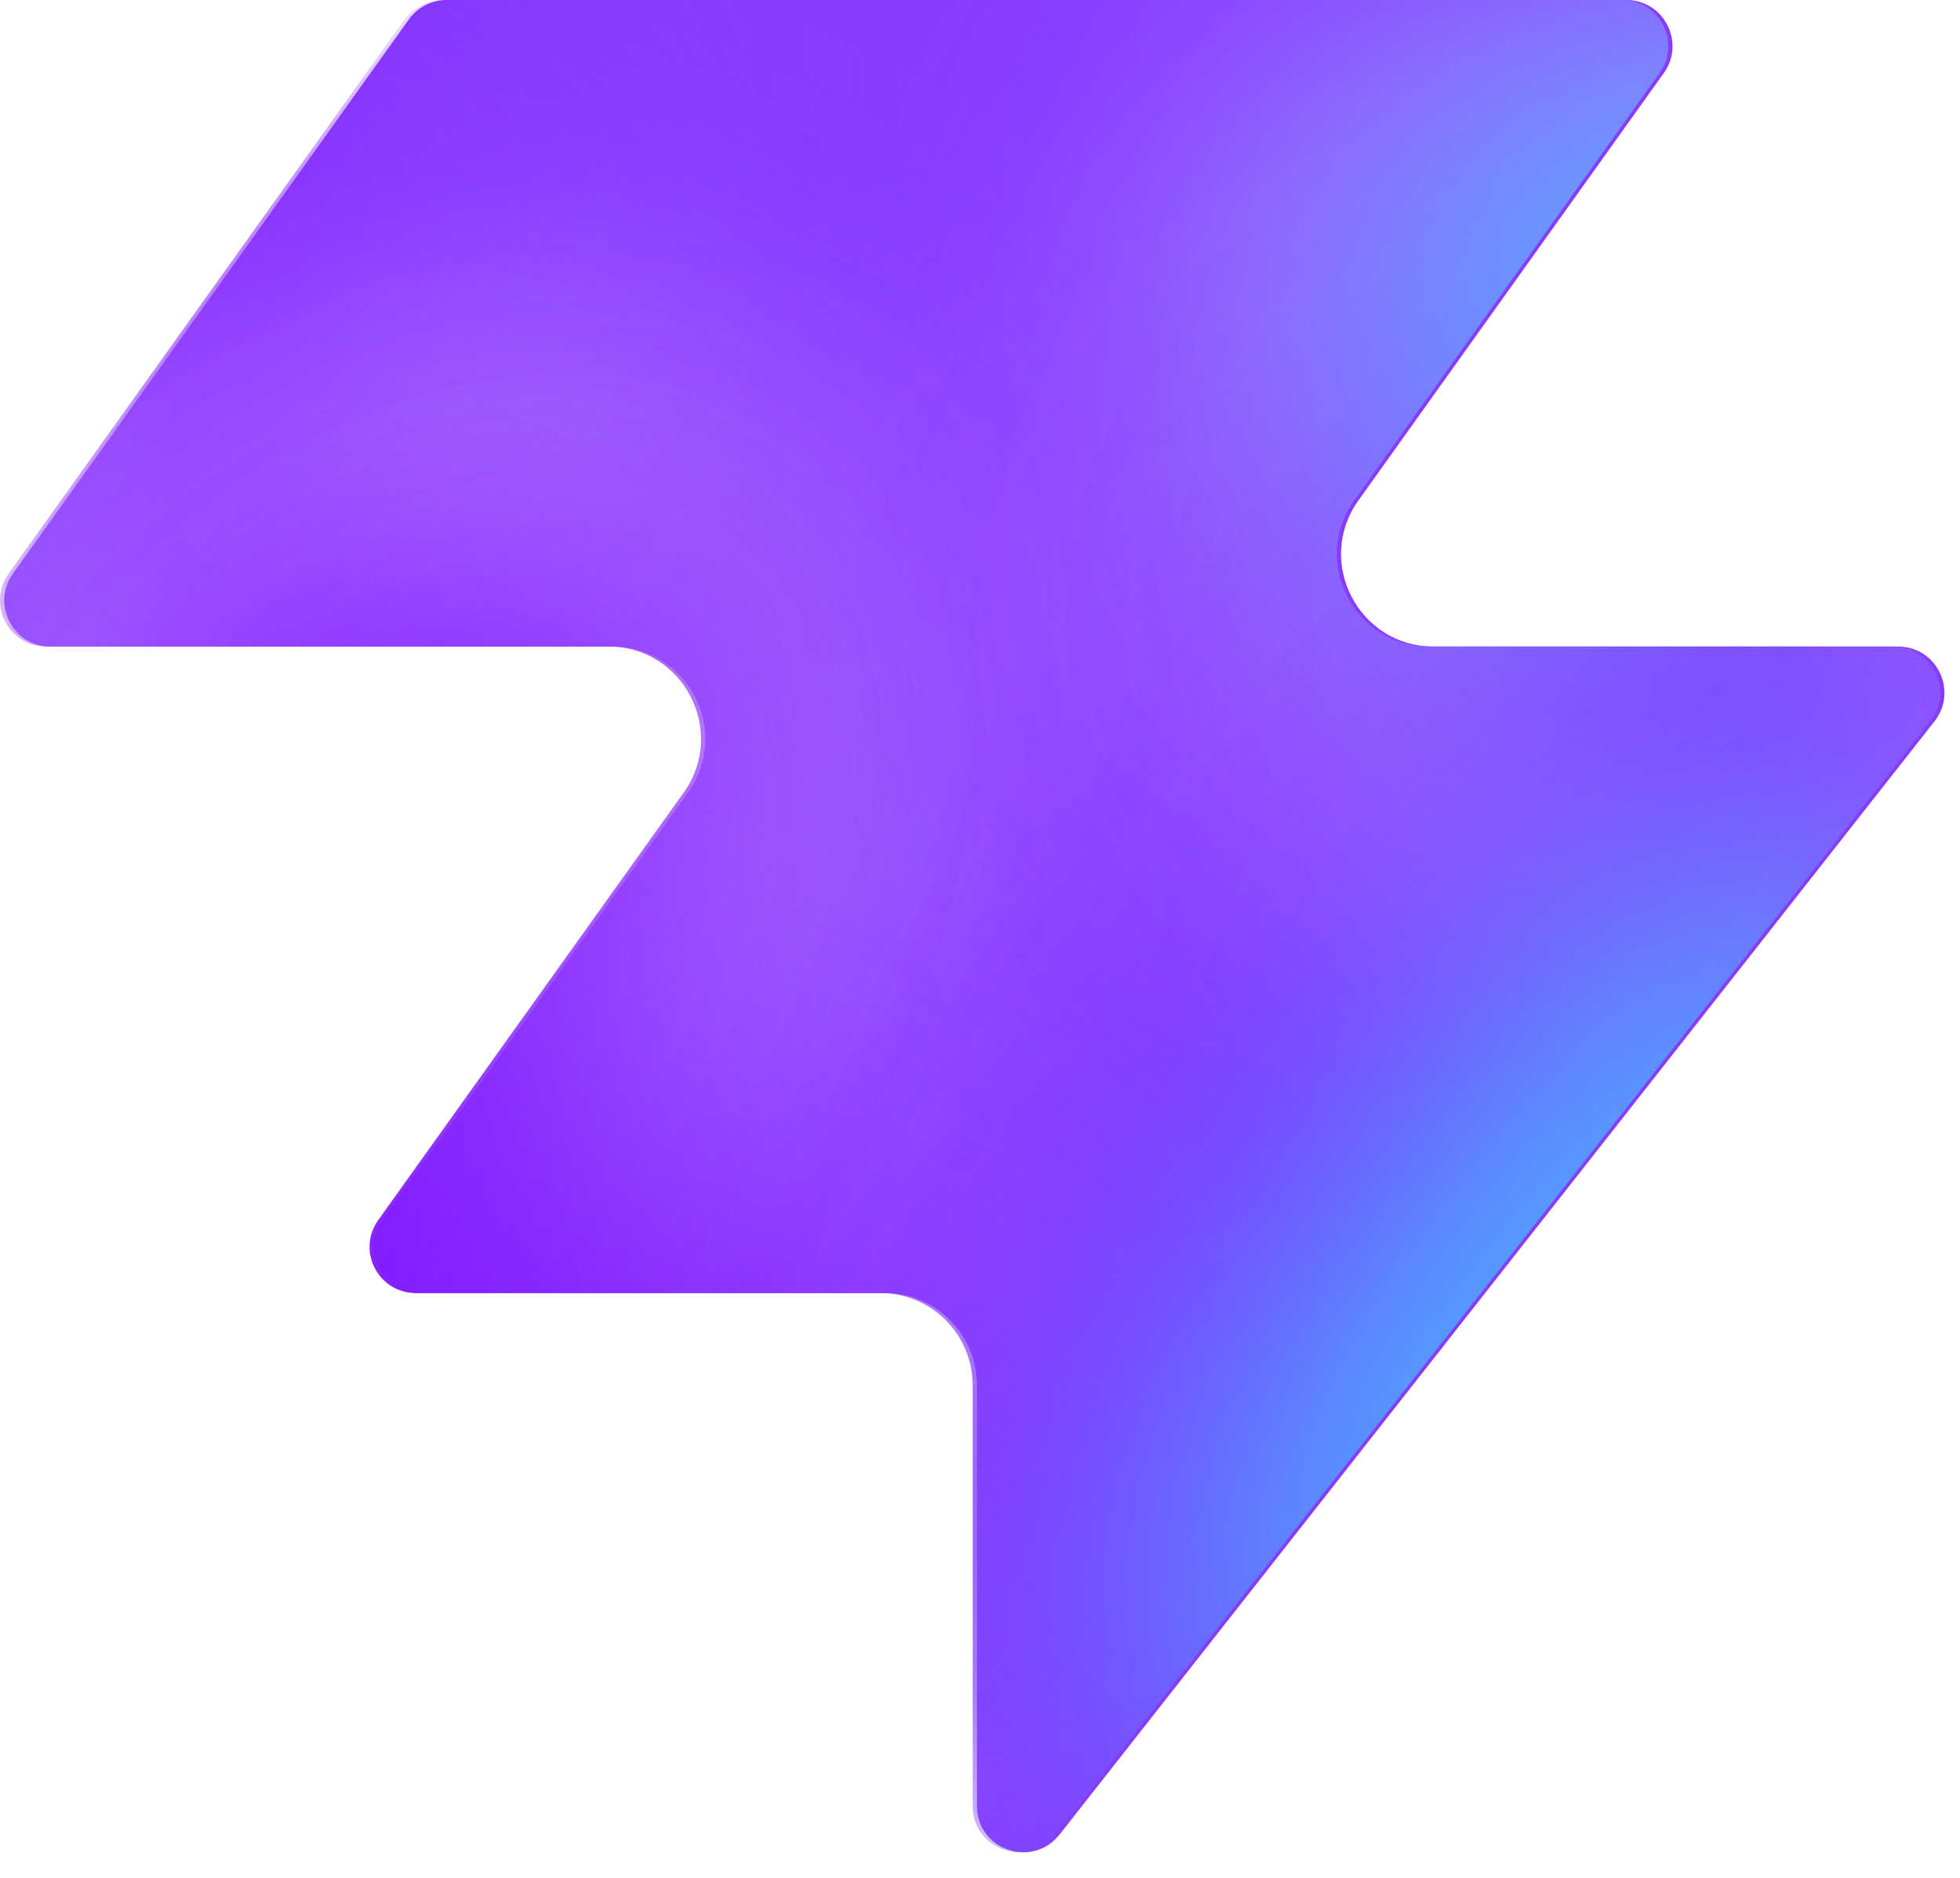
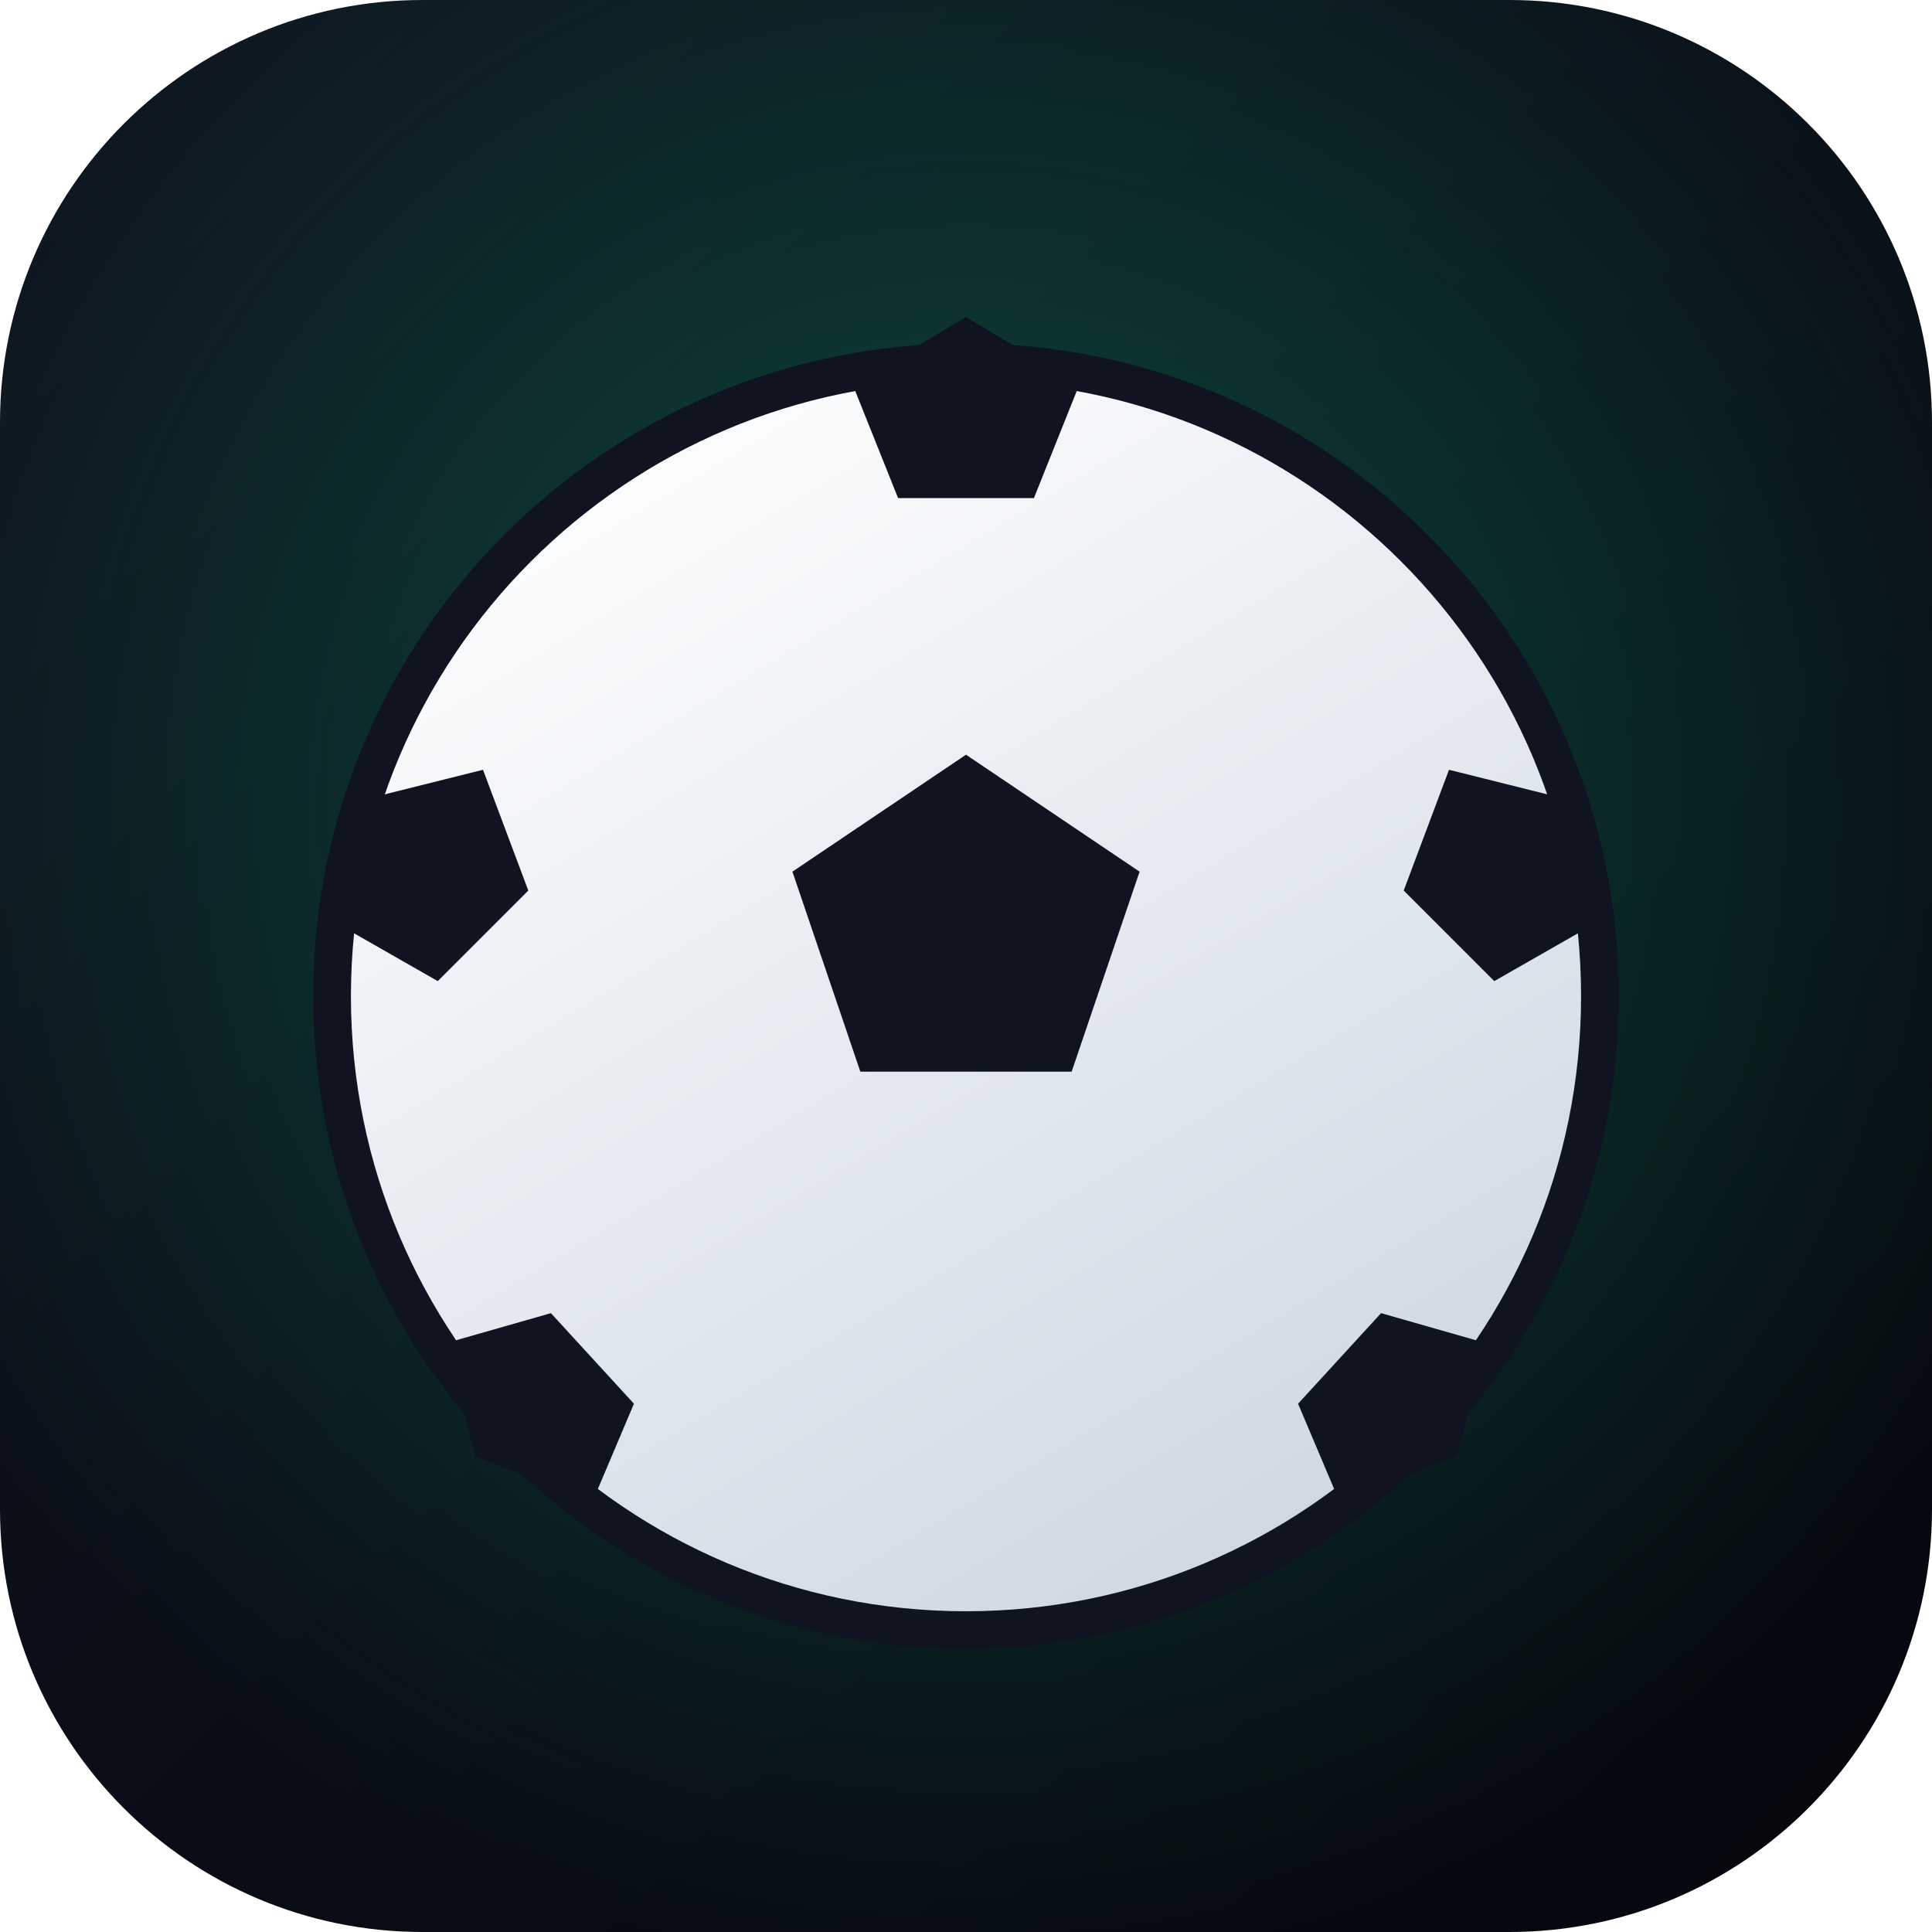
- <svg xmlns="http://www.w3.org/2000/svg" width="48" height="46" fill="none" viewBox="0 0 48 46">
-   <path fill="#863bff" d="M25.946 44.938c-.664.845-2.021.375-2.021-.698V33.937a2.26 2.26 0 0 0-2.262-2.262H10.287c-.92 0-1.456-1.04-.92-1.788l7.48-10.471c1.07-1.497 0-3.578-1.842-3.578H1.237c-.92 0-1.456-1.04-.92-1.788L10.013.474c.214-.297.556-.474.92-.474h28.894c.92 0 1.456 1.04.92 1.788l-7.48 10.471c-1.07 1.498 0 3.579 1.842 3.579h11.377c.943 0 1.473 1.088.89 1.83L25.947 44.94z" style="fill:#863bff;fill:color(display-p3 .525 .23 1);fill-opacity:1" />
-   <mask id="a" width="48" height="46" x="0" y="0" maskUnits="userSpaceOnUse" style="mask-type:alpha">
-     <path fill="#000" d="M25.842 44.938c-.664.844-2.021.375-2.021-.698V33.937a2.26 2.26 0 0 0-2.262-2.262H10.183c-.92 0-1.456-1.04-.92-1.788l7.48-10.471c1.07-1.498 0-3.579-1.842-3.579H1.133c-.92 0-1.456-1.04-.92-1.787L9.91.473c.214-.297.556-.474.92-.474h28.894c.92 0 1.456 1.04.92 1.788l-7.48 10.471c-1.07 1.498 0 3.578 1.842 3.578h11.377c.943 0 1.473 1.088.89 1.832L25.843 44.94z" style="fill:#000;fill-opacity:1" />
-   </mask>
-   <g mask="url(#a)">
-     <g filter="url(#b)">
-       <ellipse cx="5.508" cy="14.704" fill="#ede6ff" rx="5.508" ry="14.704" style="fill:#ede6ff;fill:color(display-p3 .927 .903 1);fill-opacity:1" transform="matrix(.00324 1 1 -.00324 -4.47 31.516)" />
-     </g>
-     <g filter="url(#c)">
-       <ellipse cx="10.399" cy="29.851" fill="#ede6ff" rx="10.399" ry="29.851" style="fill:#ede6ff;fill:color(display-p3 .927 .903 1);fill-opacity:1" transform="matrix(.00324 1 1 -.00324 -39.328 7.883)" />
-     </g>
-     <g filter="url(#d)">
-       <ellipse cx="5.508" cy="30.487" fill="#7e14ff" rx="5.508" ry="30.487" style="fill:#7e14ff;fill:color(display-p3 .492 .077 1);fill-opacity:1" transform="rotate(89.814 -25.913 -14.639)scale(1 -1)" />
-     </g>
-     <g filter="url(#e)">
-       <ellipse cx="5.508" cy="30.599" fill="#7e14ff" rx="5.508" ry="30.599" style="fill:#7e14ff;fill:color(display-p3 .492 .077 1);fill-opacity:1" transform="rotate(89.814 -32.644 -3.334)scale(1 -1)" />
-     </g>
-     <g filter="url(#f)">
-       <ellipse cx="5.508" cy="30.599" fill="#7e14ff" rx="5.508" ry="30.599" style="fill:#7e14ff;fill:color(display-p3 .492 .077 1);fill-opacity:1" transform="matrix(.00324 1 1 -.00324 -34.34 30.47)" />
-     </g>
-     <g filter="url(#g)">
-       <ellipse cx="14.072" cy="22.078" fill="#ede6ff" rx="14.072" ry="22.078" style="fill:#ede6ff;fill:color(display-p3 .927 .903 1);fill-opacity:1" transform="rotate(93.35 24.506 48.493)scale(-1 1)" />
-     </g>
-     <g filter="url(#h)">
-       <ellipse cx="3.47" cy="21.501" fill="#7e14ff" rx="3.47" ry="21.501" style="fill:#7e14ff;fill:color(display-p3 .492 .077 1);fill-opacity:1" transform="rotate(89.009 28.708 47.59)scale(-1 1)" />
-     </g>
-     <g filter="url(#i)">
-       <ellipse cx="3.47" cy="21.501" fill="#7e14ff" rx="3.47" ry="21.501" style="fill:#7e14ff;fill:color(display-p3 .492 .077 1);fill-opacity:1" transform="rotate(89.009 28.708 47.59)scale(-1 1)" />
-     </g>
-     <g filter="url(#j)">
-       <ellipse cx=".387" cy="8.972" fill="#7e14ff" rx="4.407" ry="29.108" style="fill:#7e14ff;fill:color(display-p3 .492 .077 1);fill-opacity:1" transform="rotate(39.51 .387 8.972)" />
-     </g>
-     <g filter="url(#k)">
-       <ellipse cx="47.523" cy="-6.092" fill="#7e14ff" rx="4.407" ry="29.108" style="fill:#7e14ff;fill:color(display-p3 .492 .077 1);fill-opacity:1" transform="rotate(37.892 47.523 -6.092)" />
-     </g>
-     <g filter="url(#l)">
-       <ellipse cx="41.412" cy="6.333" fill="#47bfff" rx="5.971" ry="9.665" style="fill:#47bfff;fill:color(display-p3 .28 .748 1);fill-opacity:1" transform="rotate(37.892 41.412 6.333)" />
-     </g>
-     <g filter="url(#m)">
-       <ellipse cx="-1.879" cy="38.332" fill="#7e14ff" rx="4.407" ry="29.108" style="fill:#7e14ff;fill:color(display-p3 .492 .077 1);fill-opacity:1" transform="rotate(37.892 -1.88 38.332)" />
-     </g>
-     <g filter="url(#n)">
-       <ellipse cx="-1.879" cy="38.332" fill="#7e14ff" rx="4.407" ry="29.108" style="fill:#7e14ff;fill:color(display-p3 .492 .077 1);fill-opacity:1" transform="rotate(37.892 -1.88 38.332)" />
-     </g>
-     <g filter="url(#o)">
-       <ellipse cx="35.651" cy="29.907" fill="#7e14ff" rx="4.407" ry="29.108" style="fill:#7e14ff;fill:color(display-p3 .492 .077 1);fill-opacity:1" transform="rotate(37.892 35.651 29.907)" />
-     </g>
-     <g filter="url(#p)">
-       <ellipse cx="38.418" cy="32.4" fill="#47bfff" rx="5.971" ry="15.297" style="fill:#47bfff;fill:color(display-p3 .28 .748 1);fill-opacity:1" transform="rotate(37.892 38.418 32.4)" />
+ <svg xmlns="http://www.w3.org/2000/svg" width="512" height="512" viewBox="0 0 512 512" role="img" aria-label="Mikeka football">
+   <defs>
+     <linearGradient id="bg" x1="0" y1="0" x2="1" y2="1">
+       <stop offset="0" stop-color="#0f1420" />
+       <stop offset="1" stop-color="#05070d" />
+     </linearGradient>
+     <radialGradient id="glow" cx="0.5" cy="0.42" r="0.6">
+       <stop offset="0" stop-color="#10b981" stop-opacity="0.35" />
+       <stop offset="1" stop-color="#10b981" stop-opacity="0" />
+     </radialGradient>
+     <linearGradient id="shine" x1="0.2" y1="0" x2="0.8" y2="1">
+       <stop offset="0" stop-color="#ffffff" />
+       <stop offset="1" stop-color="#cbd5e1" />
+     </linearGradient>
+   </defs>
+   <rect width="512" height="512" rx="112" fill="url(#bg)" />
+   <rect width="512" height="512" rx="112" fill="url(#glow)" />
+   <g transform="translate(256 264)">
+     <circle r="168" fill="url(#shine)" />
+     <circle r="168" fill="none" stroke="#0f1420" stroke-width="10" />
+     <g fill="#0f1420">
+       <polygon points="0,-64 46,-33 28,20 -28,20 -46,-33" />
+       <polygon points="0,-168 30,-150 18,-120 -18,-120 -30,-150" transform="translate(0 -12)" />
+       <polygon points="160,-52 168,-20 140,-4 116,-28 128,-60" transform="translate(0 0)" />
+       <polygon points="-160,-52 -128,-60 -116,-28 -140,-4 -168,-20" />
+       <polygon points="99,134 130,122 138,92 110,84 88,108" />
+       <polygon points="-99,134 -88,108 -110,84 -138,92 -130,122" />
    </g>
  </g>
-   <defs>
-     <filter id="b" width="60.045" height="41.654" x="-19.77" y="16.149" color-interpolation-filters="sRGB" filterUnits="userSpaceOnUse">
-       <feFlood flood-opacity="0" result="BackgroundImageFix" />
-       <feBlend in="SourceGraphic" in2="BackgroundImageFix" result="shape" />
-       <feGaussianBlur result="effect1_foregroundBlur_2002_17158" stdDeviation="7.659" />
-     </filter>
-     <filter id="c" width="90.34" height="51.437" x="-54.613" y="-7.533" color-interpolation-filters="sRGB" filterUnits="userSpaceOnUse">
-       <feFlood flood-opacity="0" result="BackgroundImageFix" />
-       <feBlend in="SourceGraphic" in2="BackgroundImageFix" result="shape" />
-       <feGaussianBlur result="effect1_foregroundBlur_2002_17158" stdDeviation="7.659" />
-     </filter>
-     <filter id="d" width="79.355" height="29.4" x="-49.64" y="2.03" color-interpolation-filters="sRGB" filterUnits="userSpaceOnUse">
-       <feFlood flood-opacity="0" result="BackgroundImageFix" />
-       <feBlend in="SourceGraphic" in2="BackgroundImageFix" result="shape" />
-       <feGaussianBlur result="effect1_foregroundBlur_2002_17158" stdDeviation="4.596" />
-     </filter>
-     <filter id="e" width="79.579" height="29.4" x="-45.045" y="20.029" color-interpolation-filters="sRGB" filterUnits="userSpaceOnUse">
-       <feFlood flood-opacity="0" result="BackgroundImageFix" />
-       <feBlend in="SourceGraphic" in2="BackgroundImageFix" result="shape" />
-       <feGaussianBlur result="effect1_foregroundBlur_2002_17158" stdDeviation="4.596" />
-     </filter>
-     <filter id="f" width="79.579" height="29.4" x="-43.513" y="21.178" color-interpolation-filters="sRGB" filterUnits="userSpaceOnUse">
-       <feFlood flood-opacity="0" result="BackgroundImageFix" />
-       <feBlend in="SourceGraphic" in2="BackgroundImageFix" result="shape" />
-       <feGaussianBlur result="effect1_foregroundBlur_2002_17158" stdDeviation="4.596" />
-     </filter>
-     <filter id="g" width="74.749" height="58.852" x="15.756" y="-17.901" color-interpolation-filters="sRGB" filterUnits="userSpaceOnUse">
-       <feFlood flood-opacity="0" result="BackgroundImageFix" />
-       <feBlend in="SourceGraphic" in2="BackgroundImageFix" result="shape" />
-       <feGaussianBlur result="effect1_foregroundBlur_2002_17158" stdDeviation="7.659" />
-     </filter>
-     <filter id="h" width="61.377" height="25.362" x="23.548" y="2.284" color-interpolation-filters="sRGB" filterUnits="userSpaceOnUse">
-       <feFlood flood-opacity="0" result="BackgroundImageFix" />
-       <feBlend in="SourceGraphic" in2="BackgroundImageFix" result="shape" />
-       <feGaussianBlur result="effect1_foregroundBlur_2002_17158" stdDeviation="4.596" />
-     </filter>
-     <filter id="i" width="61.377" height="25.362" x="23.548" y="2.284" color-interpolation-filters="sRGB" filterUnits="userSpaceOnUse">
-       <feFlood flood-opacity="0" result="BackgroundImageFix" />
-       <feBlend in="SourceGraphic" in2="BackgroundImageFix" result="shape" />
-       <feGaussianBlur result="effect1_foregroundBlur_2002_17158" stdDeviation="4.596" />
-     </filter>
-     <filter id="j" width="56.045" height="63.649" x="-27.636" y="-22.853" color-interpolation-filters="sRGB" filterUnits="userSpaceOnUse">
-       <feFlood flood-opacity="0" result="BackgroundImageFix" />
-       <feBlend in="SourceGraphic" in2="BackgroundImageFix" result="shape" />
-       <feGaussianBlur result="effect1_foregroundBlur_2002_17158" stdDeviation="4.596" />
-     </filter>
-     <filter id="k" width="54.814" height="64.646" x="20.116" y="-38.415" color-interpolation-filters="sRGB" filterUnits="userSpaceOnUse">
-       <feFlood flood-opacity="0" result="BackgroundImageFix" />
-       <feBlend in="SourceGraphic" in2="BackgroundImageFix" result="shape" />
-       <feGaussianBlur result="effect1_foregroundBlur_2002_17158" stdDeviation="4.596" />
-     </filter>
-     <filter id="l" width="33.541" height="35.313" x="24.641" y="-11.323" color-interpolation-filters="sRGB" filterUnits="userSpaceOnUse">
-       <feFlood flood-opacity="0" result="BackgroundImageFix" />
-       <feBlend in="SourceGraphic" in2="BackgroundImageFix" result="shape" />
-       <feGaussianBlur result="effect1_foregroundBlur_2002_17158" stdDeviation="4.596" />
-     </filter>
-     <filter id="m" width="54.814" height="64.646" x="-29.286" y="6.009" color-interpolation-filters="sRGB" filterUnits="userSpaceOnUse">
-       <feFlood flood-opacity="0" result="BackgroundImageFix" />
-       <feBlend in="SourceGraphic" in2="BackgroundImageFix" result="shape" />
-       <feGaussianBlur result="effect1_foregroundBlur_2002_17158" stdDeviation="4.596" />
-     </filter>
-     <filter id="n" width="54.814" height="64.646" x="-29.286" y="6.009" color-interpolation-filters="sRGB" filterUnits="userSpaceOnUse">
-       <feFlood flood-opacity="0" result="BackgroundImageFix" />
-       <feBlend in="SourceGraphic" in2="BackgroundImageFix" result="shape" />
-       <feGaussianBlur result="effect1_foregroundBlur_2002_17158" stdDeviation="4.596" />
-     </filter>
-     <filter id="o" width="54.814" height="64.646" x="8.244" y="-2.416" color-interpolation-filters="sRGB" filterUnits="userSpaceOnUse">
-       <feFlood flood-opacity="0" result="BackgroundImageFix" />
-       <feBlend in="SourceGraphic" in2="BackgroundImageFix" result="shape" />
-       <feGaussianBlur result="effect1_foregroundBlur_2002_17158" stdDeviation="4.596" />
-     </filter>
-     <filter id="p" width="39.409" height="43.623" x="18.713" y="10.588" color-interpolation-filters="sRGB" filterUnits="userSpaceOnUse">
-       <feFlood flood-opacity="0" result="BackgroundImageFix" />
-       <feBlend in="SourceGraphic" in2="BackgroundImageFix" result="shape" />
-       <feGaussianBlur result="effect1_foregroundBlur_2002_17158" stdDeviation="4.596" />
-     </filter>
-   </defs>
</svg>
